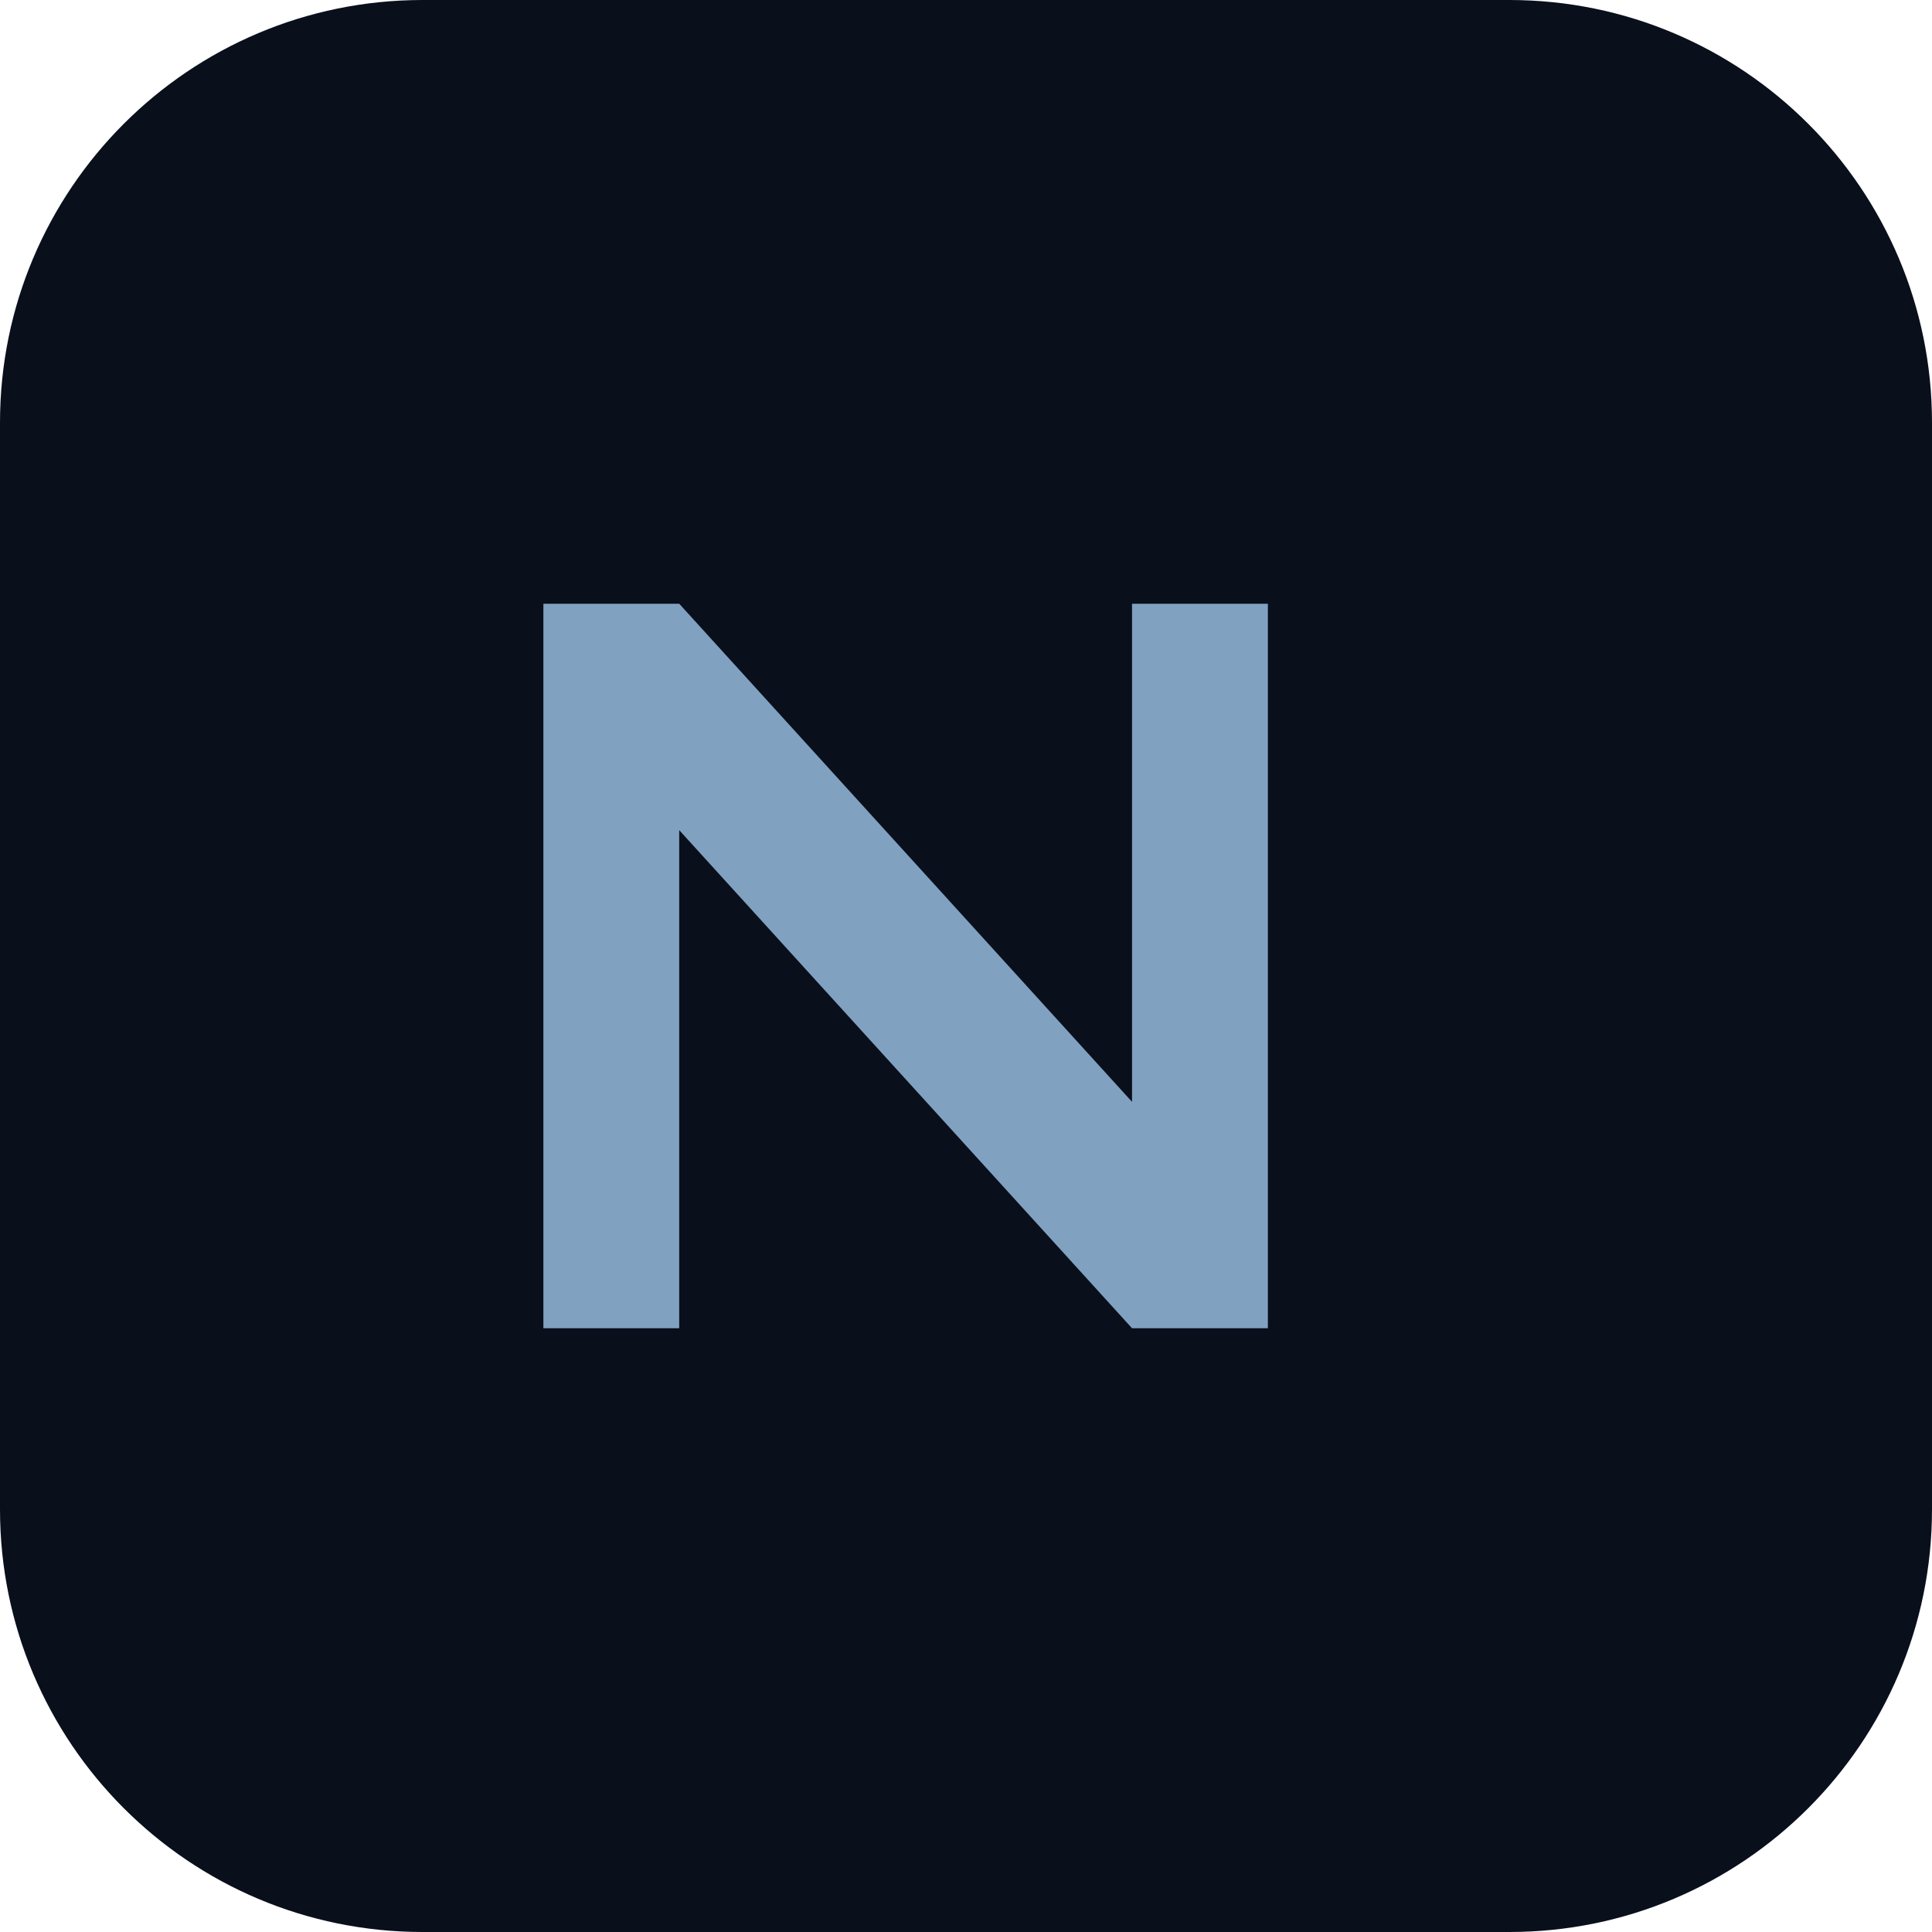
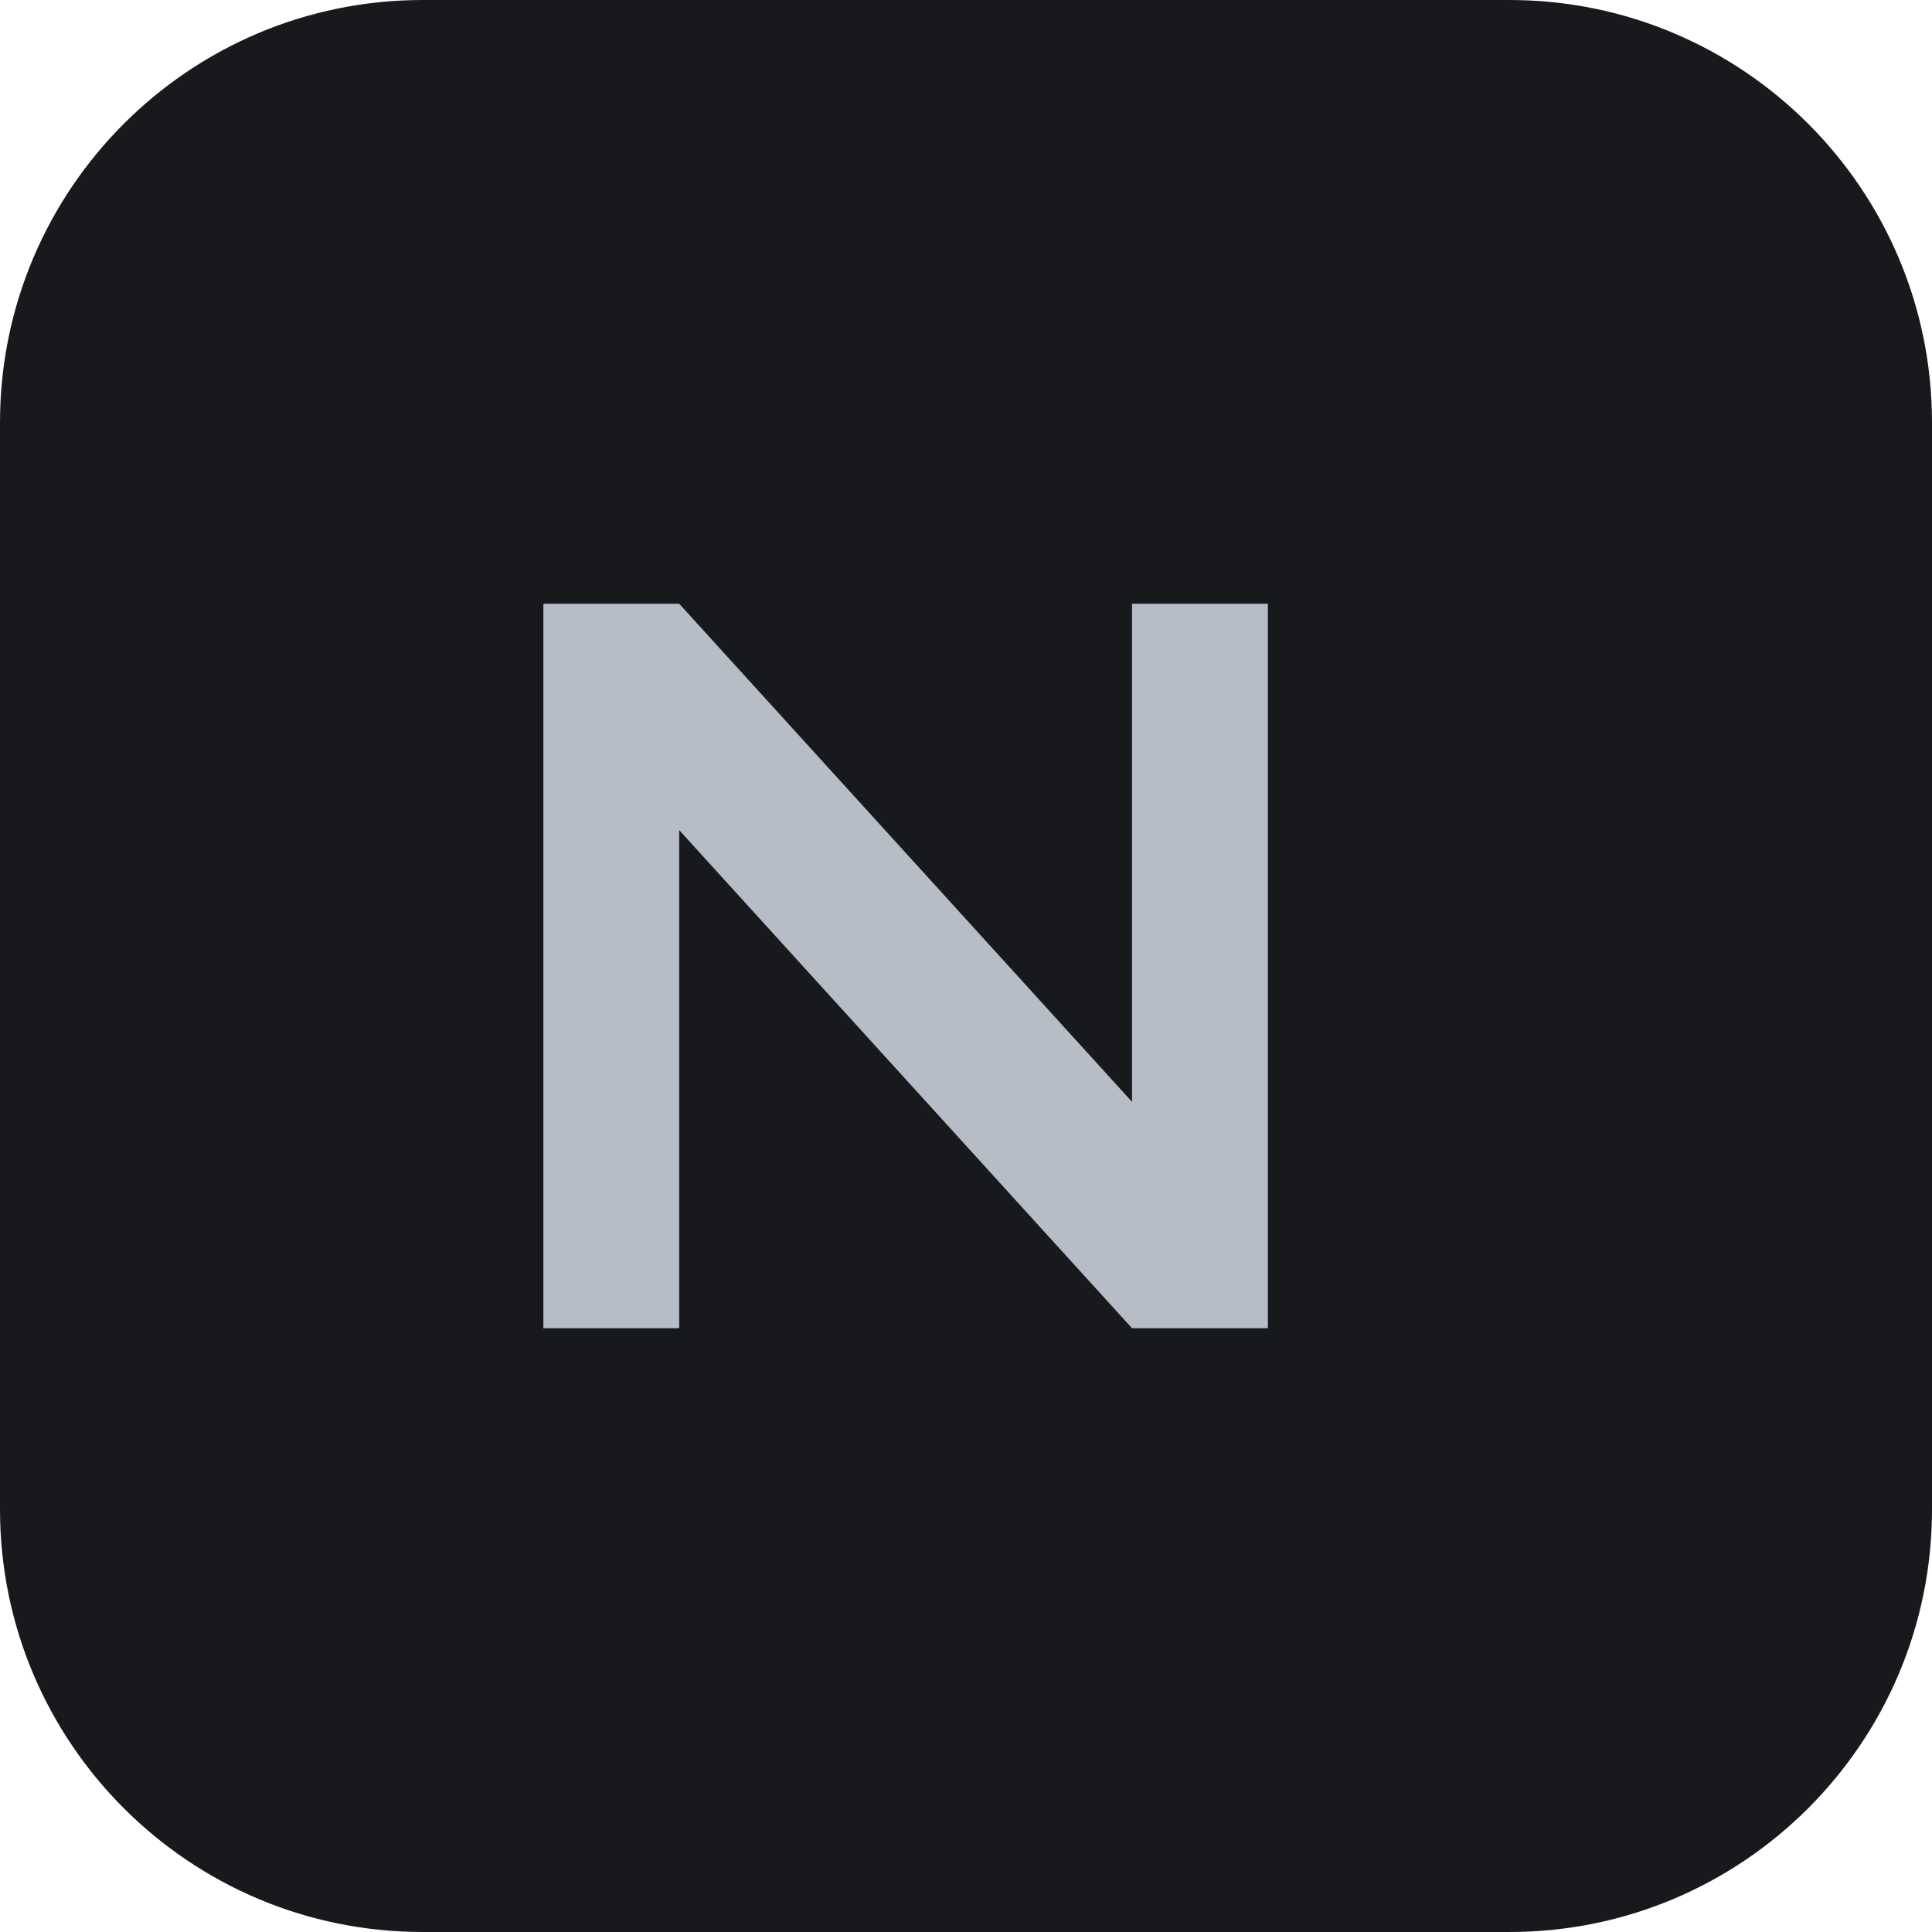
<svg xmlns="http://www.w3.org/2000/svg" width="64" height="64" viewBox="0 0 64 64" fill="none">
-   <rect width="64" height="64" rx="14" fill="#0a0f1c" />
-   <path d="M18 44V20h4.5l15 16.5V20H42v24h-4.5L22.5 27.5V44H18z" fill="#81a1c1" />
+   <rect width="64" height="64" rx="14" fill="#17191c" />
+   <path d="M18 44V20h4.5l15 16.5V20H42v24h-4.5L22.5 27.5V44H18z" fill="#b6bdc6" />
</svg>
